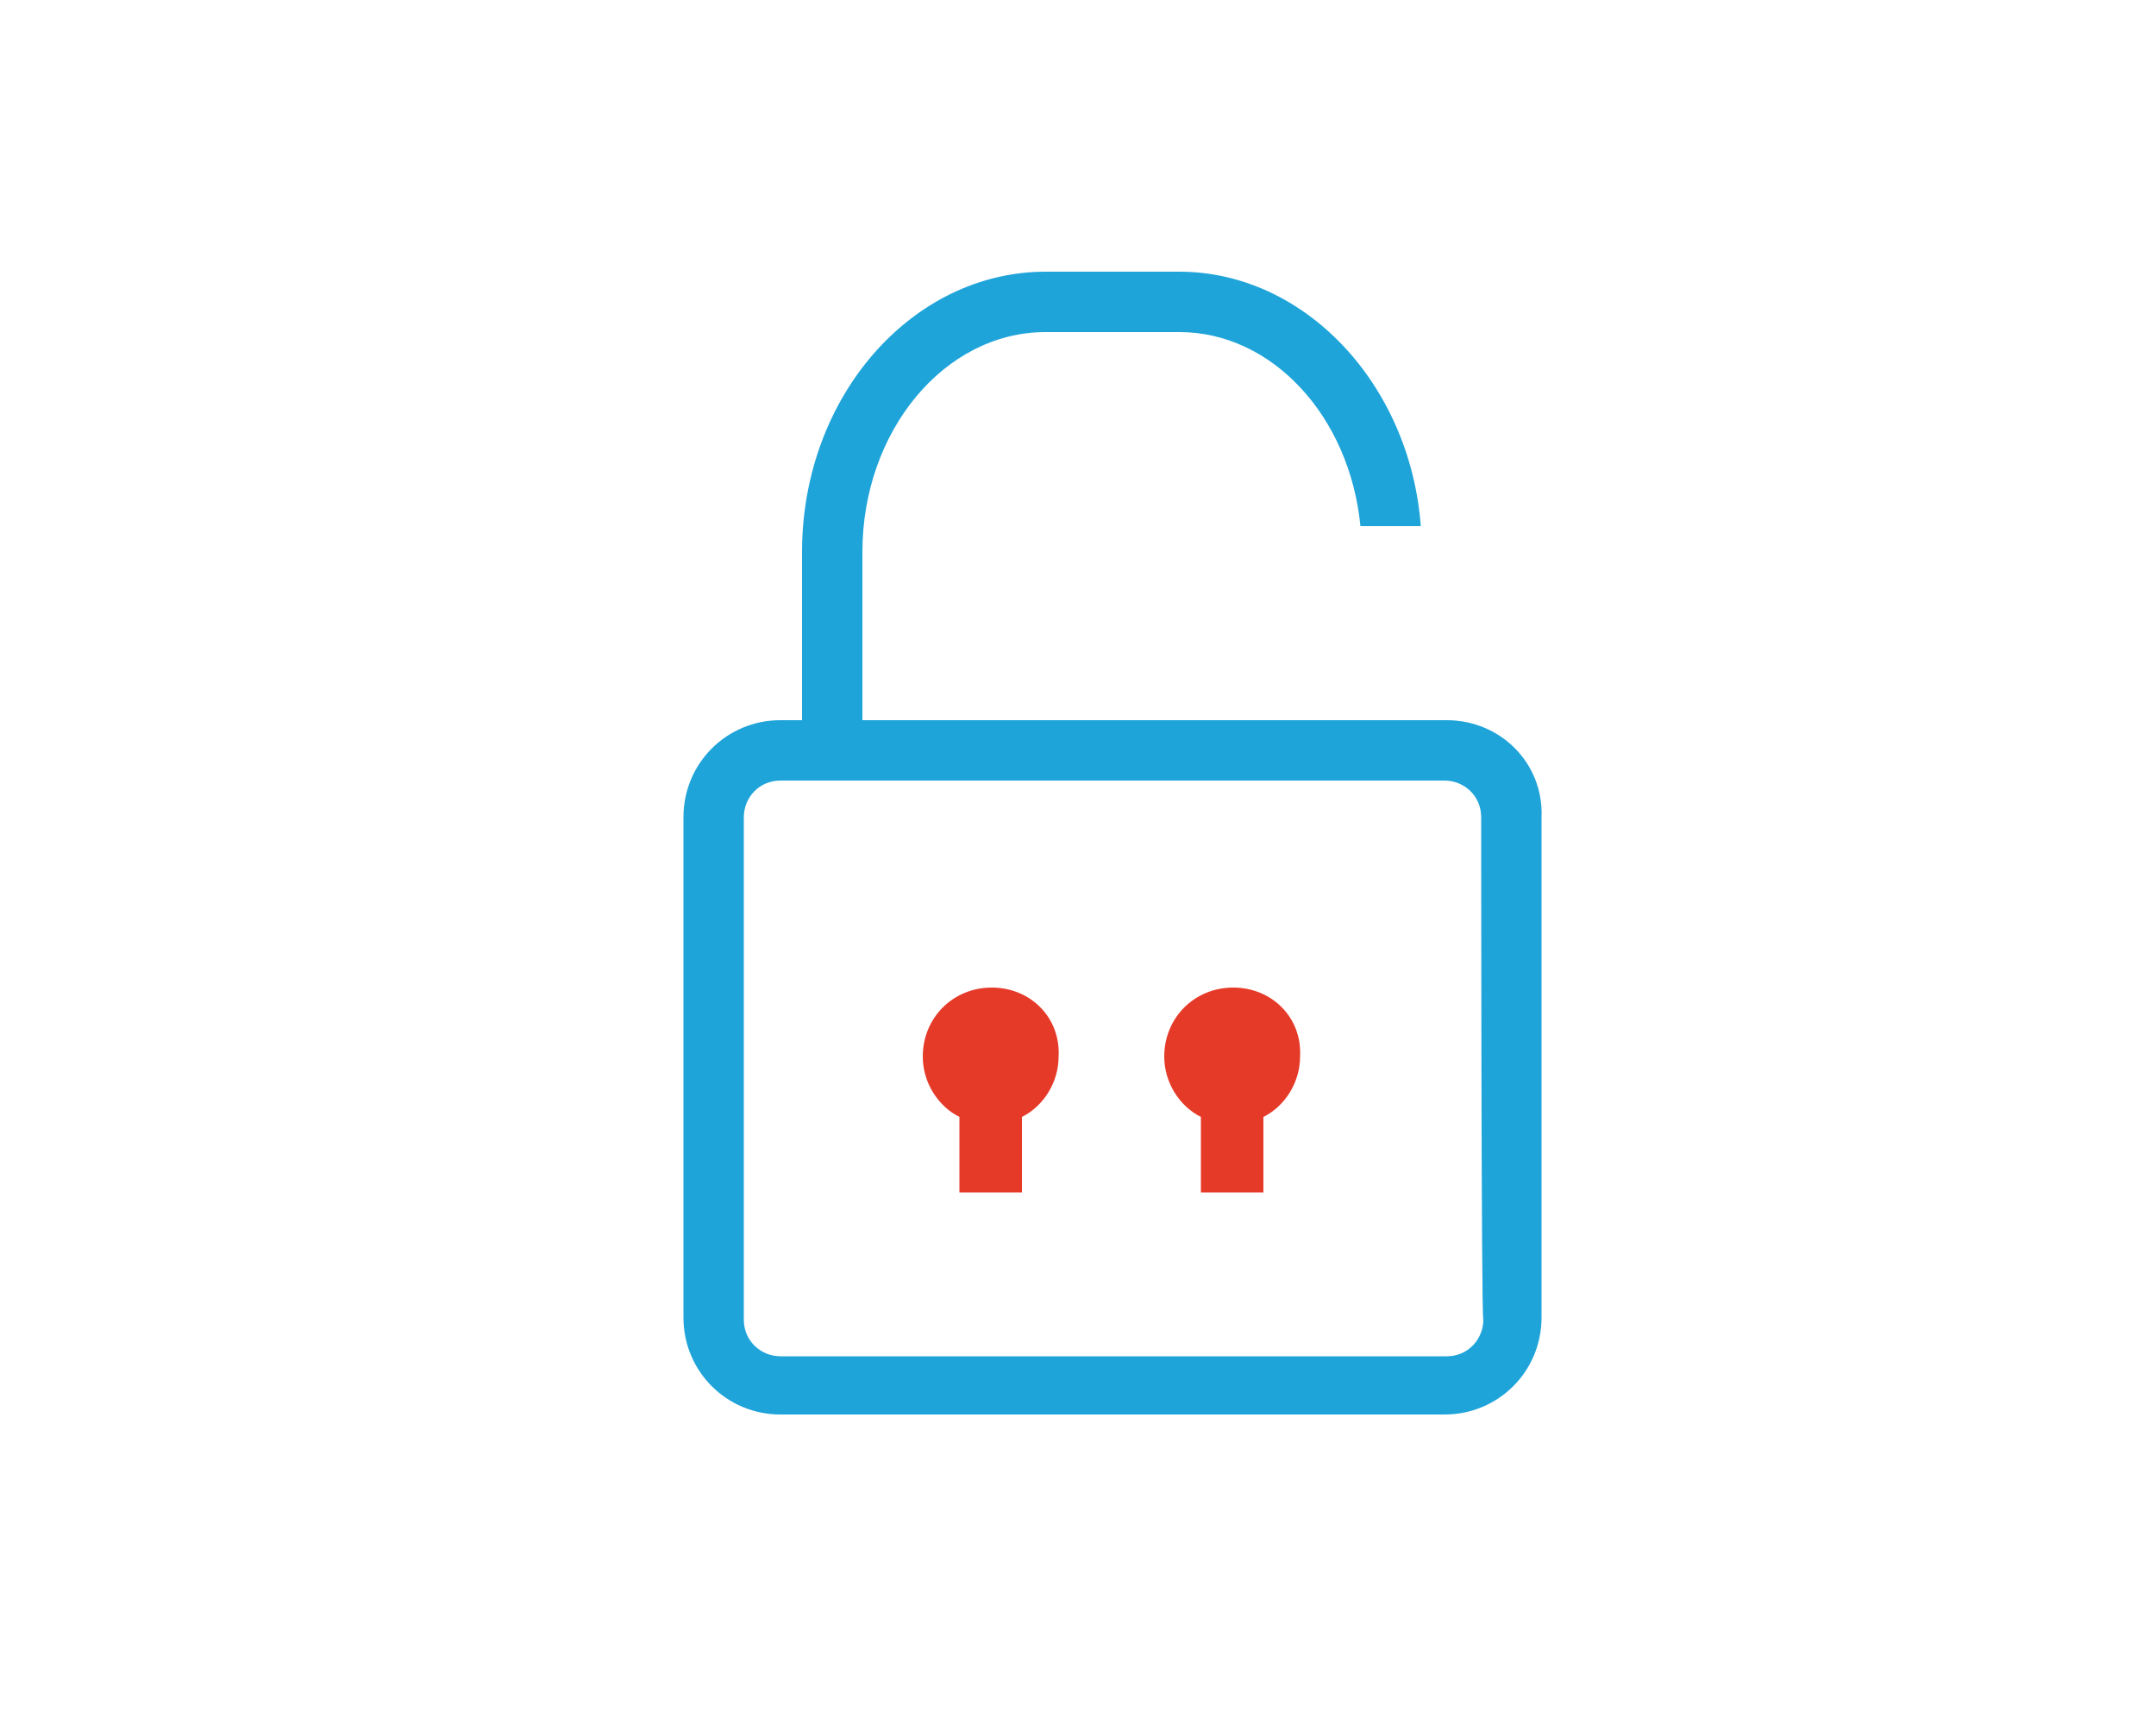
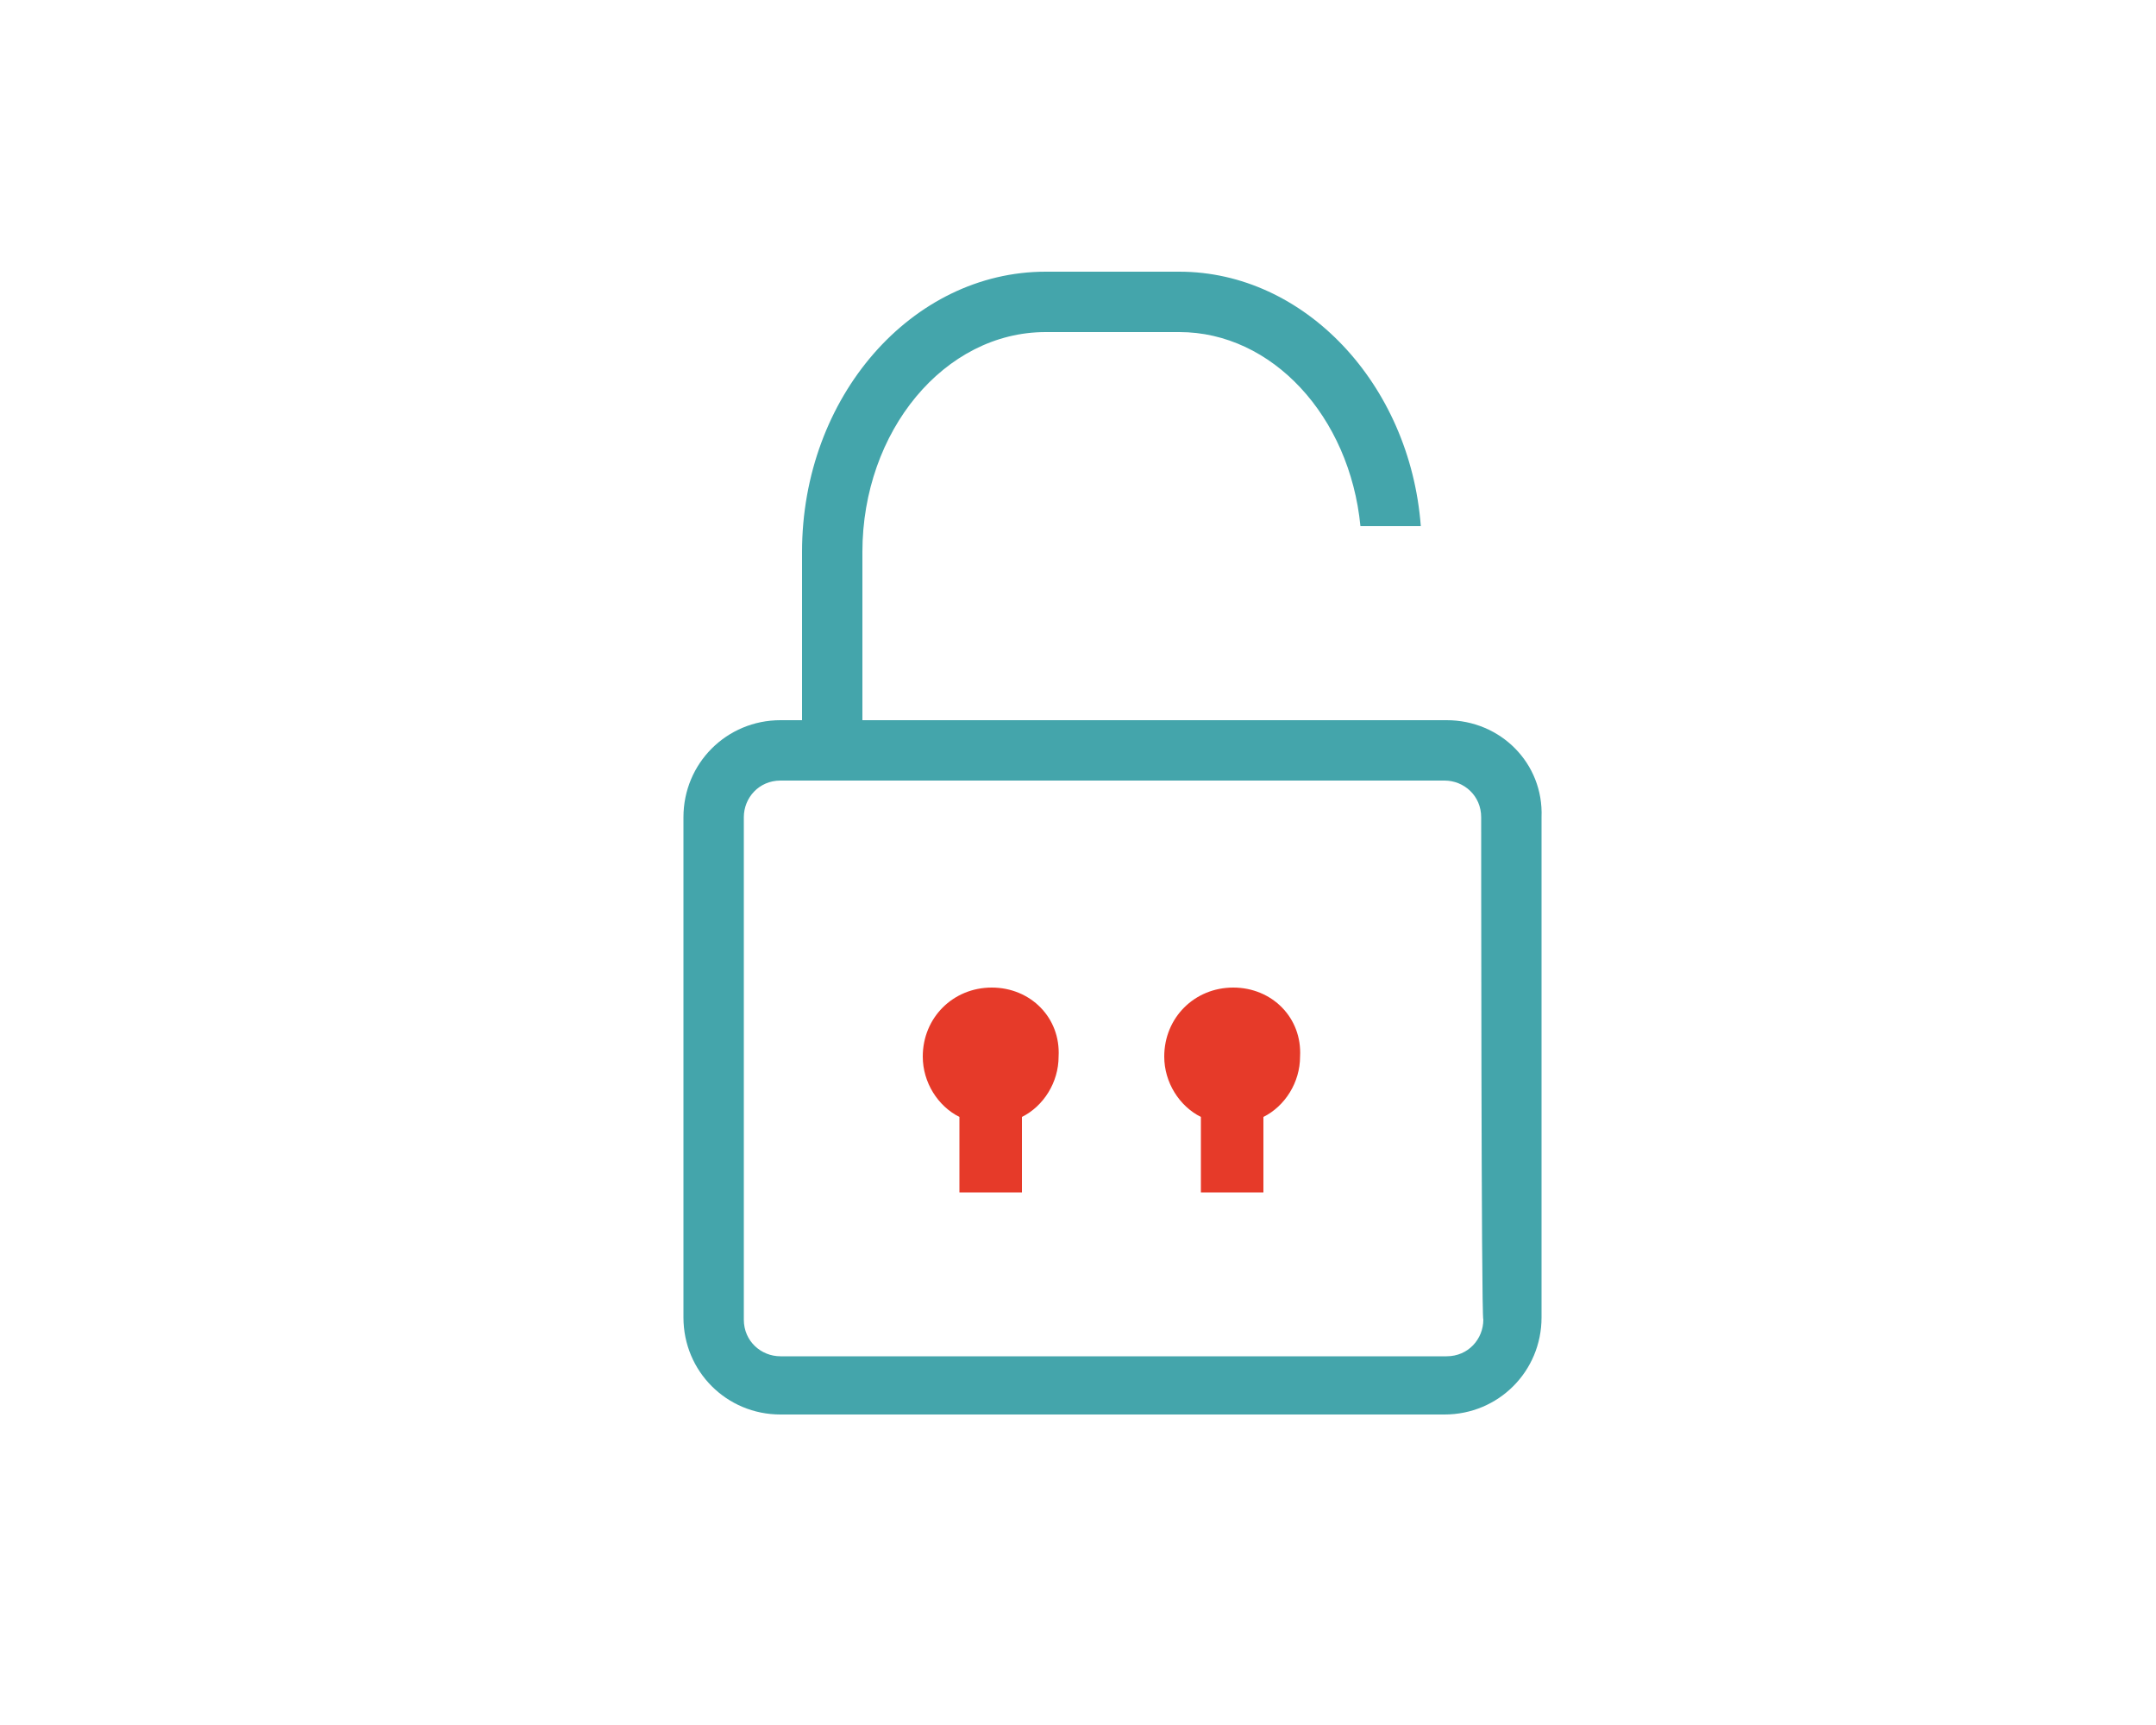
<svg xmlns="http://www.w3.org/2000/svg" viewBox="0 0 100 80">
  <g stroke-width="5" stroke-miterlimit="10">
    <path d="M-1028.8-111.1c0-13.4-3-26.4-9-38.7-5.7-11.8-13.9-22.3-24.4-31.4-10.4-9-22.5-16.1-35.9-21-13.9-5.1-28.6-7.7-43.8-7.7-15.2 0-29.9 2.6-43.8 7.7-13.4 4.9-25.5 12-35.9 21-10.4 9.1-18.6 19.6-24.4 31.4-6 12.2-9 25.2-9 38.7 0 16.3 4.6 32.5 13.4 46.7 8 13 19.3 24.3 32.9 33l-2.7 55.9c-.1 1.8.9 3.5 2.5 4.4.7.4 1.5.6 2.3.6 1 0 1.9-.3 2.7-.9l59.2-41.1h2.6c15.2 0 29.9-2.6 43.8-7.7 13.4-4.9 25.5-12 35.9-21 10.4-9.1 18.6-19.6 24.4-31.4 6.2-12.1 9.2-25.1 9.2-38.5h0zm-113 89.1c-1.3 0-2.6 0-3.9-.1-1 0-2 .3-2.9.9l-52.5 36.4 2.4-48.9c.1-1.8-.8-3.4-2.3-4.3-27.6-16.7-44.1-44-44.1-73 0-49.1 46.4-89.1 103.4-89.1s103.4 40 103.4 89.1c-.1 49-46.5 89-103.5 89z" fill="#1fa4da" stroke="#1fa4da" />
    <path d="M-948.4-160.6c-4.7-9.7-11.4-18.3-20-25.7-17.5-15.1-40.6-23.5-65.2-23.5-14.3 0-28.2 2.8-40.7 8.2 3.4 2 6.8 4.2 10 6.5 9.5-3.3 19.9-5.1 30.7-5.1 45.7 0 83 32 83 71.4 0 23.2-13.2 45.1-35.4 58.5-1.5.9-2.4 2.6-2.3 4.3l1.8 37.9-41.1-28.5c-.8-.6-1.8-.9-2.7-.9h-.2c-1.1 0-2.1.1-3.1.1h-1.6c-2.1 3.2-4.3 6.3-6.7 9.3 2.7.2 5.5.3 8.3.3h1.8l47.8 33.1c.8.6 1.8.9 2.7.9.8 0 1.6-.2 2.3-.6 1.6-.9 2.6-2.6 2.5-4.4l-2.2-44.8c11-7.1 20.1-16.3 26.5-26.8 7.2-11.7 11-25 11-38.4.2-11.1-2.3-21.8-7.2-31.8h0z" fill="#e63a29" stroke="#e63a29" />
  </g>
  <path d="M46 45.8c-1.8 0-3.2 1.4-3.2 3.2 0 1.2.7 2.3 1.7 2.8v3.5h2.9v-3.5c1-.5 1.7-1.6 1.7-2.8.1-1.8-1.3-3.2-3.1-3.2zm11.2 0c-1.8 0-3.2 1.4-3.2 3.2 0 1.2.7 2.3 1.7 2.8v3.5h2.9v-3.5c1-.5 1.7-1.6 1.7-2.8.1-1.8-1.3-3.2-3.1-3.2z" fill="#e63a29" />
-   <path d="M67.1 33.4H40v-7.8c0-5.6 3.8-10.2 8.5-10.2h6.2c4.3 0 7.9 3.9 8.4 9h2.8c-.5-6.6-5.4-11.8-11.2-11.8h-6.2c-6.2 0-11.3 5.8-11.3 13v7.8h-1c-2.5 0-4.5 2-4.5 4.5v23.2c0 2.5 2 4.5 4.5 4.5H67c2.5 0 4.5-2 4.5-4.5V37.9c.1-2.5-1.9-4.5-4.4-4.5zm1.7 27.8c0 .9-.7 1.7-1.7 1.7H36.2c-.9 0-1.7-.7-1.7-1.7V37.9c0-.9.7-1.7 1.7-1.7H67c.9 0 1.7.7 1.7 1.7 0 0 0 23.3.1 23.3z" fill="#1fa4da" />
+   <path d="M67.1 33.4H40v-7.8c0-5.6 3.8-10.2 8.5-10.2h6.2c4.3 0 7.9 3.9 8.4 9h2.8c-.5-6.6-5.4-11.8-11.2-11.8h-6.2c-6.2 0-11.3 5.8-11.3 13v7.8h-1c-2.5 0-4.5 2-4.5 4.5v23.2c0 2.5 2 4.5 4.5 4.5H67c2.5 0 4.5-2 4.5-4.5V37.9c.1-2.5-1.9-4.5-4.4-4.5zm1.7 27.8c0 .9-.7 1.7-1.7 1.7H36.2c-.9 0-1.7-.7-1.7-1.7V37.9c0-.9.7-1.7 1.7-1.7H67c.9 0 1.7.7 1.7 1.7 0 0 0 23.3.1 23.3z" fill="#44a5ab" />
</svg>
